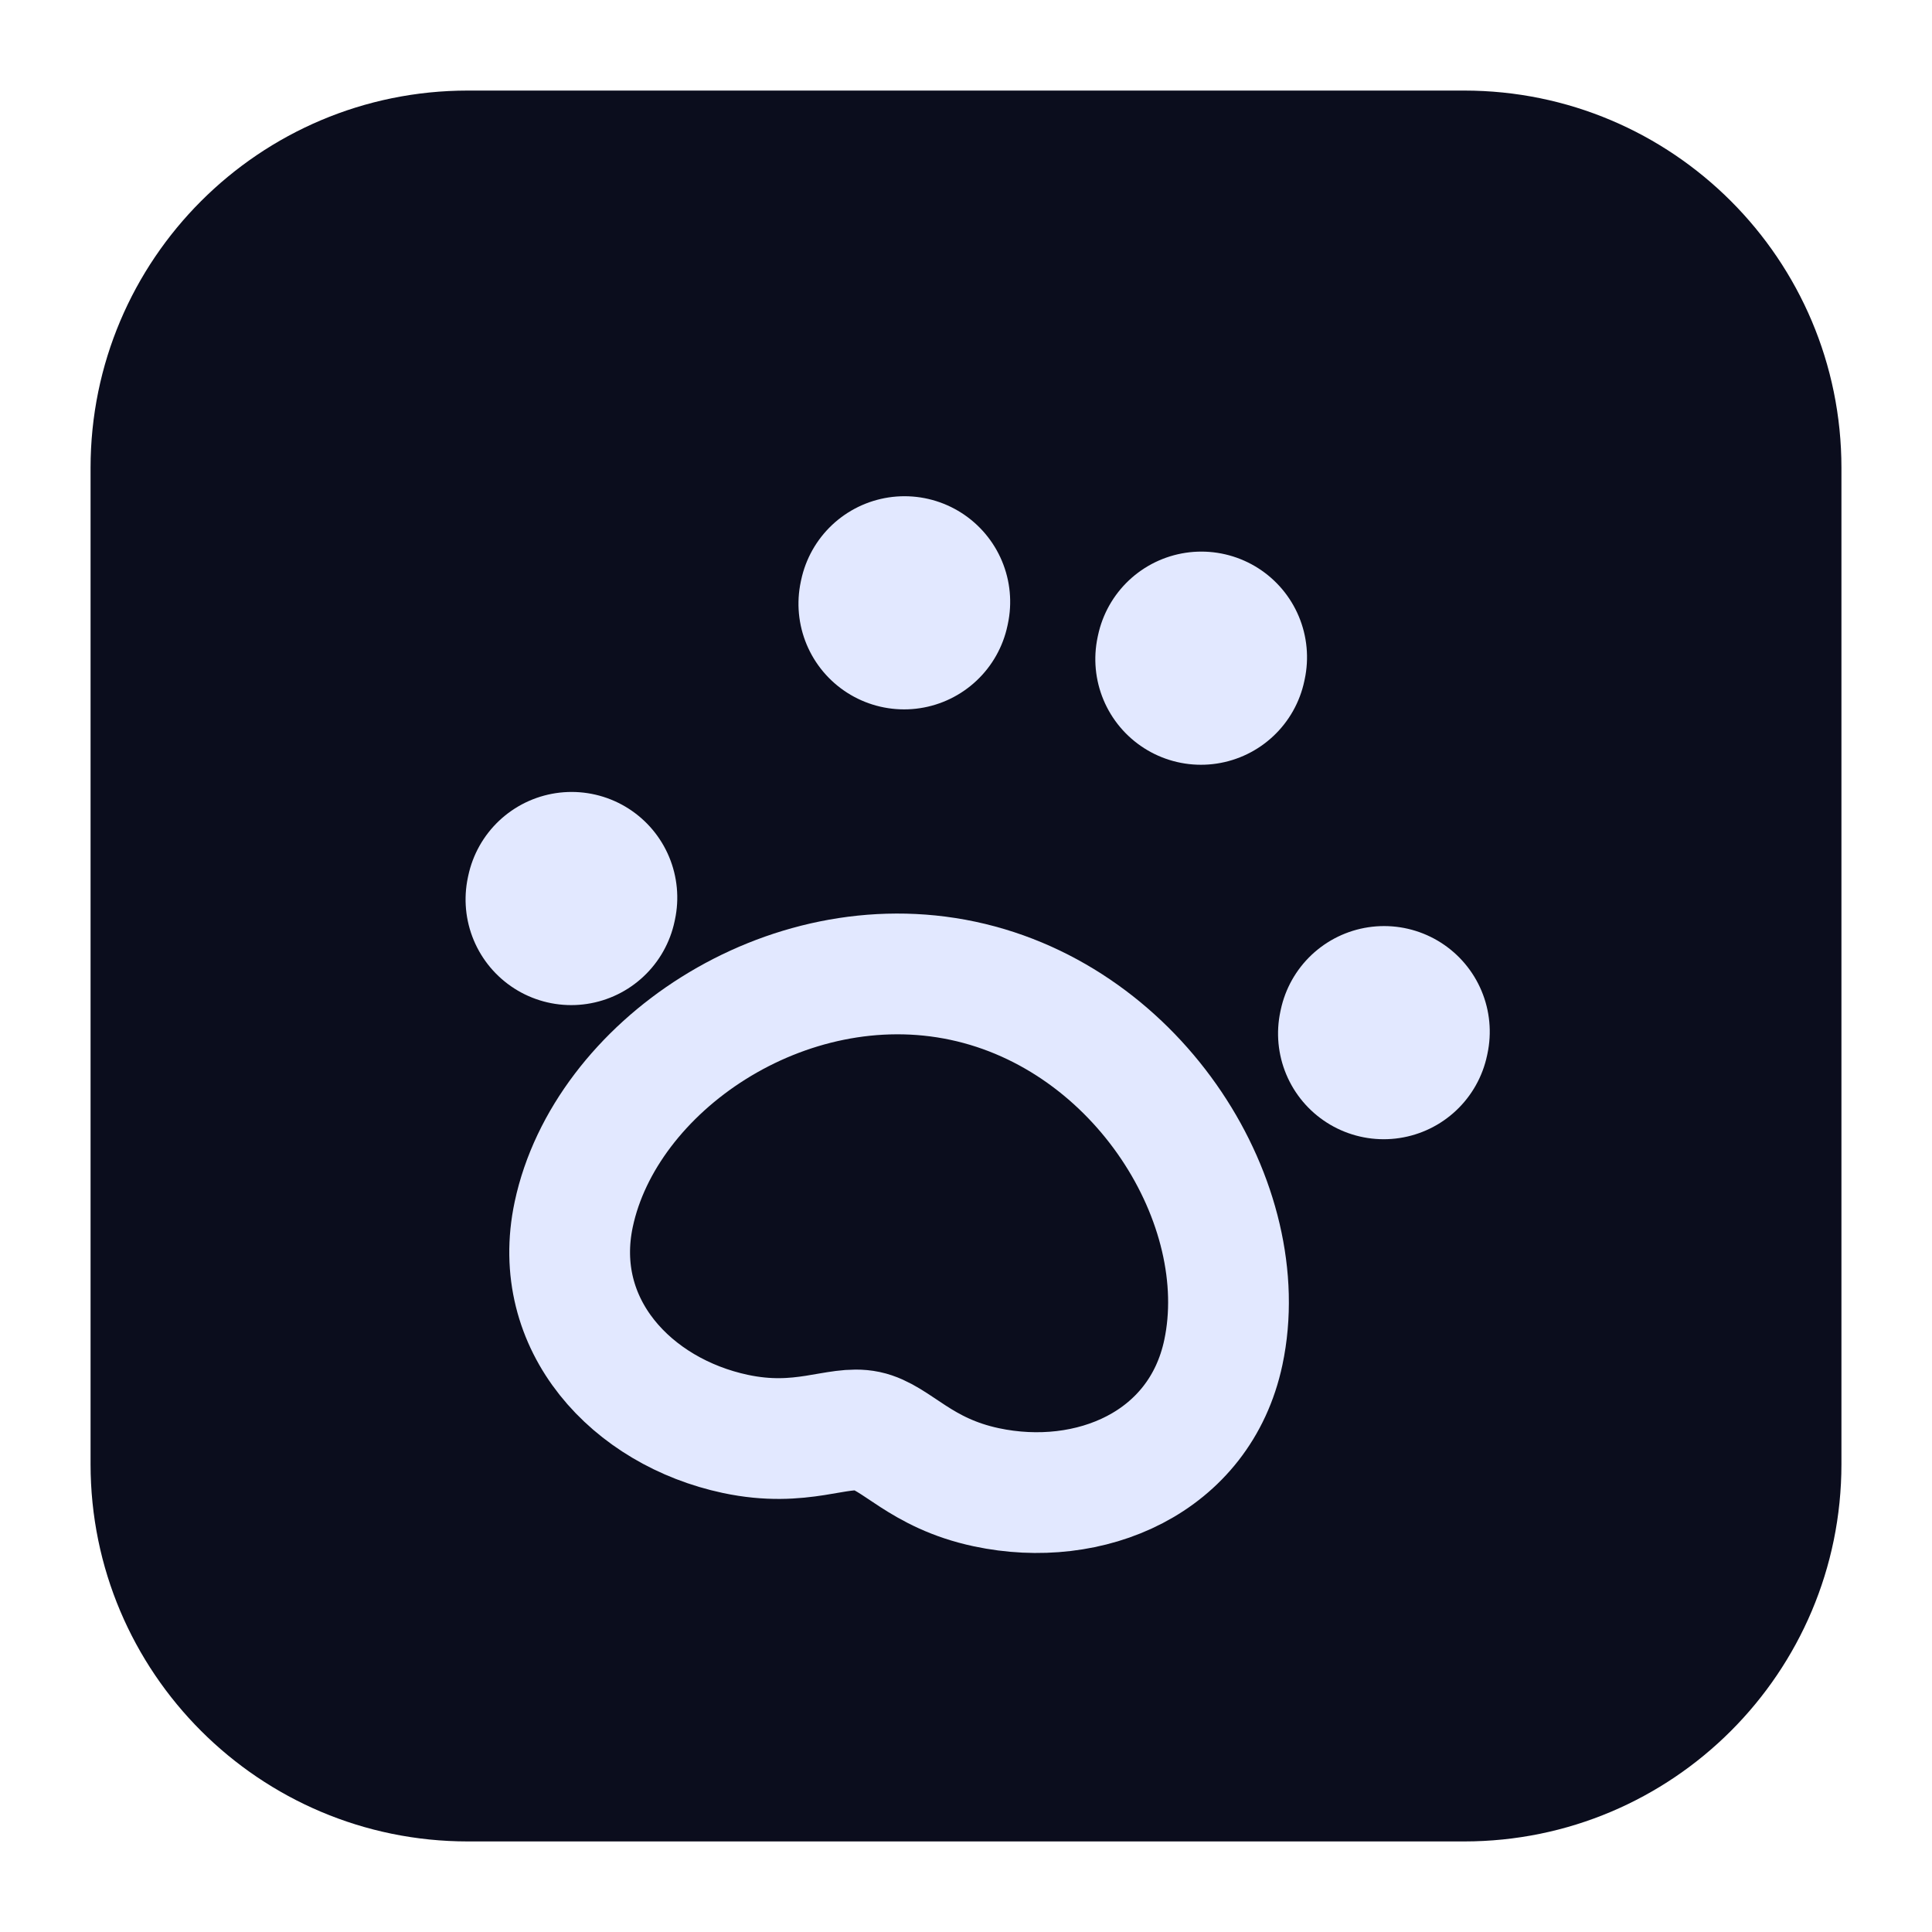
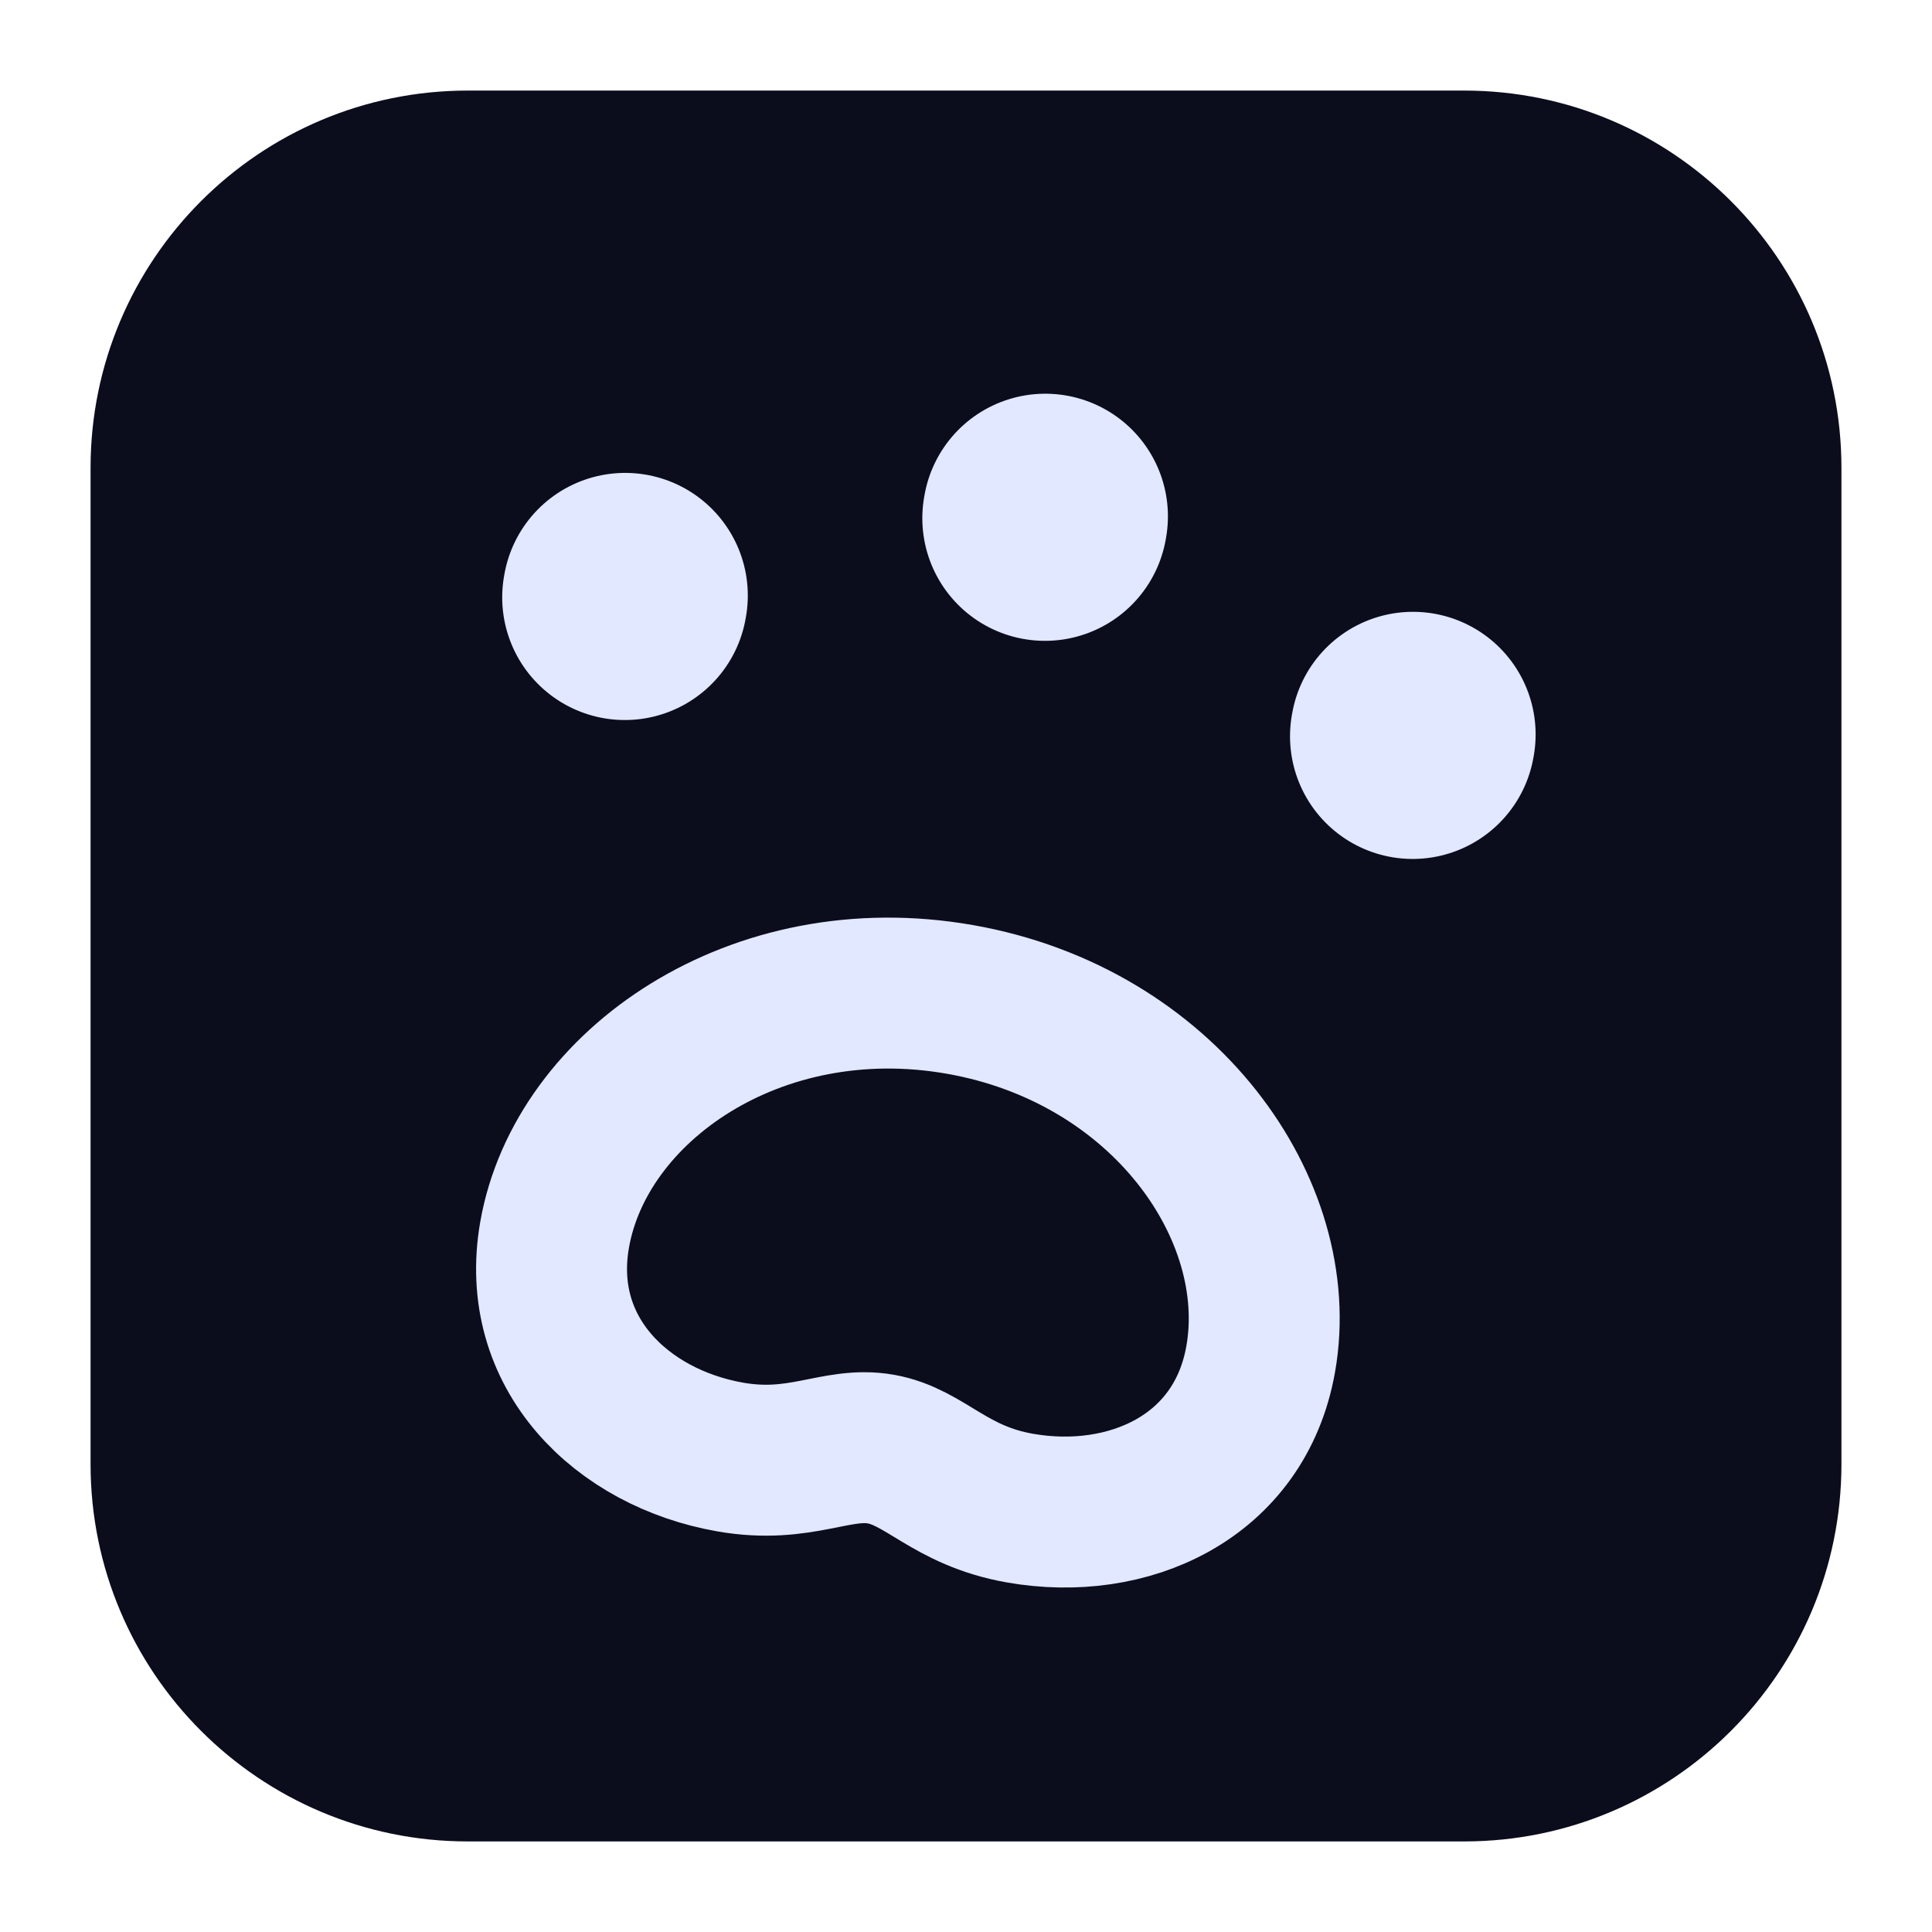
- <svg xmlns="http://www.w3.org/2000/svg" viewBox="0 0 1024 1024" width="1024" height="1024" fill="none" stroke="#E2E8FF" stroke-width="64" stroke-linecap="round" stroke-linejoin="round">
+ <svg xmlns="http://www.w3.org/2000/svg" viewBox="0 0 1024 1024" width="1024" height="1024" fill="none" stroke="#E2E8FF" stroke-width="80" stroke-linecap="round" stroke-linejoin="round">
  <rect x="48" y="48" width="928" height="928" rx="200" fill="#0B0D1D" stroke="none" />
-   <g transform="rotate(12 512 512)">
-     <path d="M300 520v1M440 330v1M600 326v1M736 500v1" stroke-width="112" />
-     <path d="M512 520c-96 0-176 84-176 164 0 60 52 96 108 96 36 0 52-16 68-16s32 16 68 16c56 0 108-36 108-96 0-80-80-164-176-164z" />
+   <g transform="rotate(10 512 512)">
+     <path d="M300 350v1M512 270v1M724 350v1" stroke-width="130" />
+     <path d="M512 530c-110 0-190 80-190 160 0 64 54 100 112 100 38 0 54-18 78-18s40 18 78 18c58 0 112-36 112-100 0-80-80-160-190-160z" />
  </g>
</svg>
